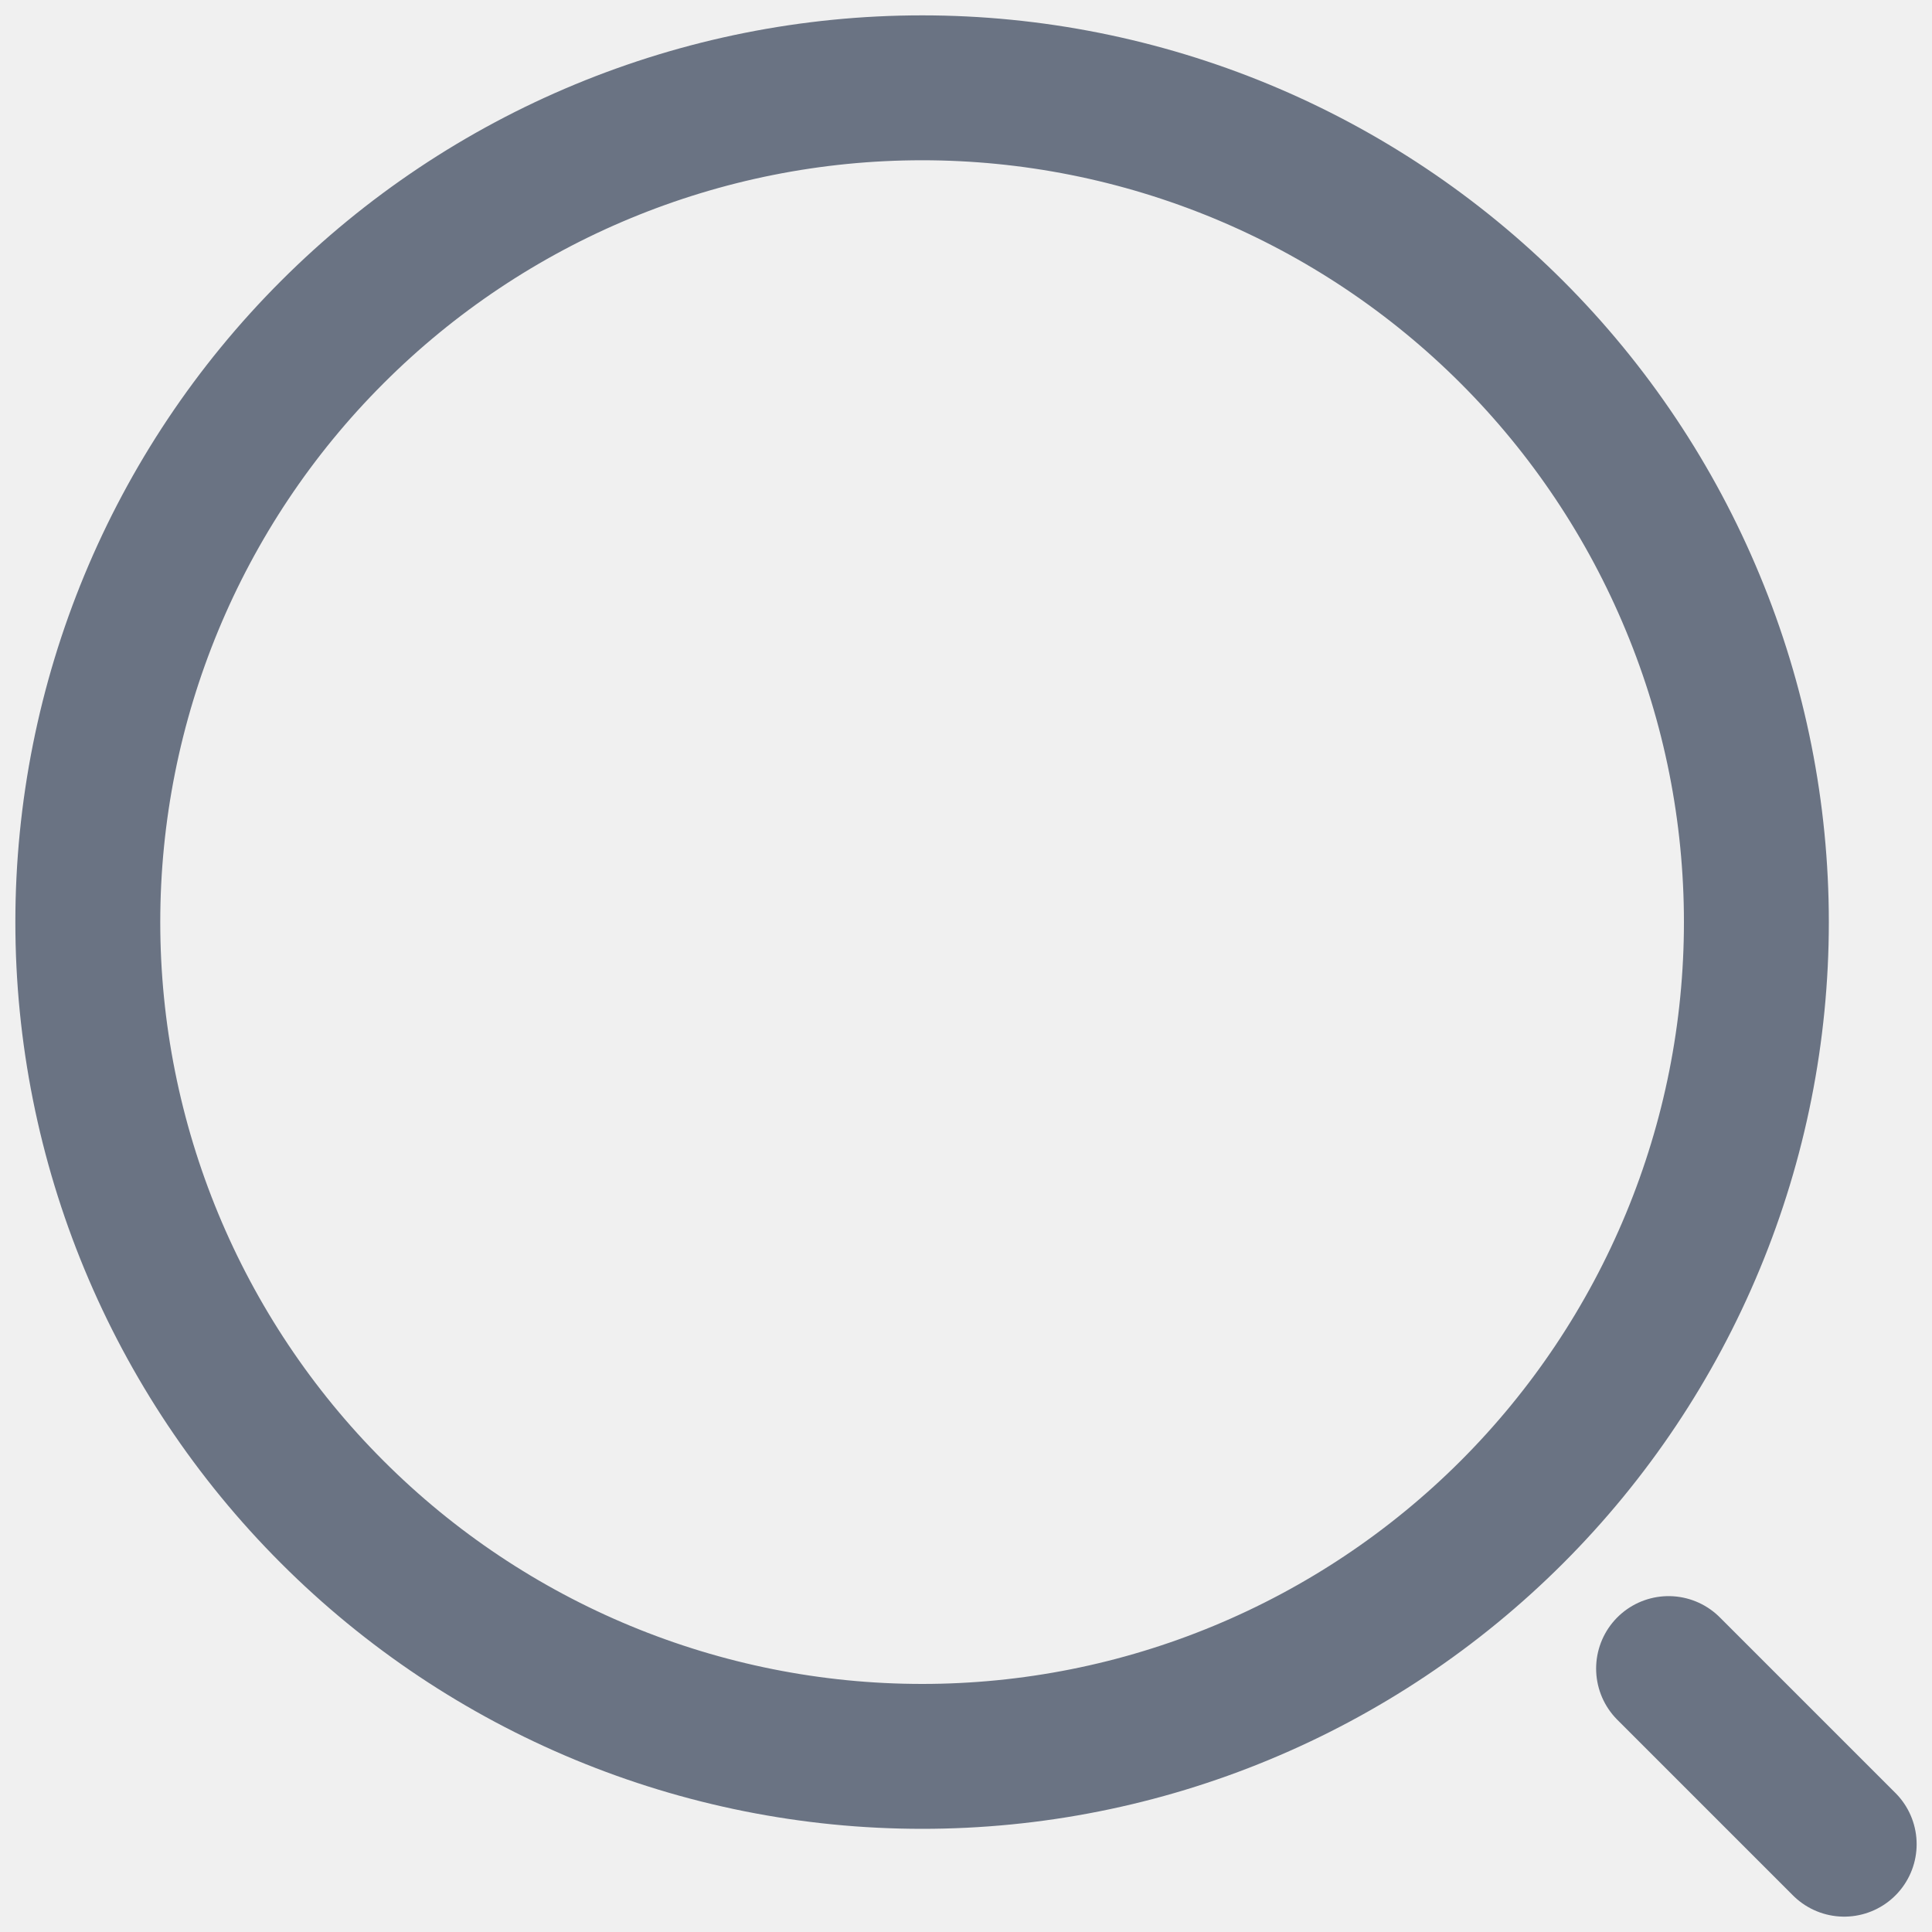
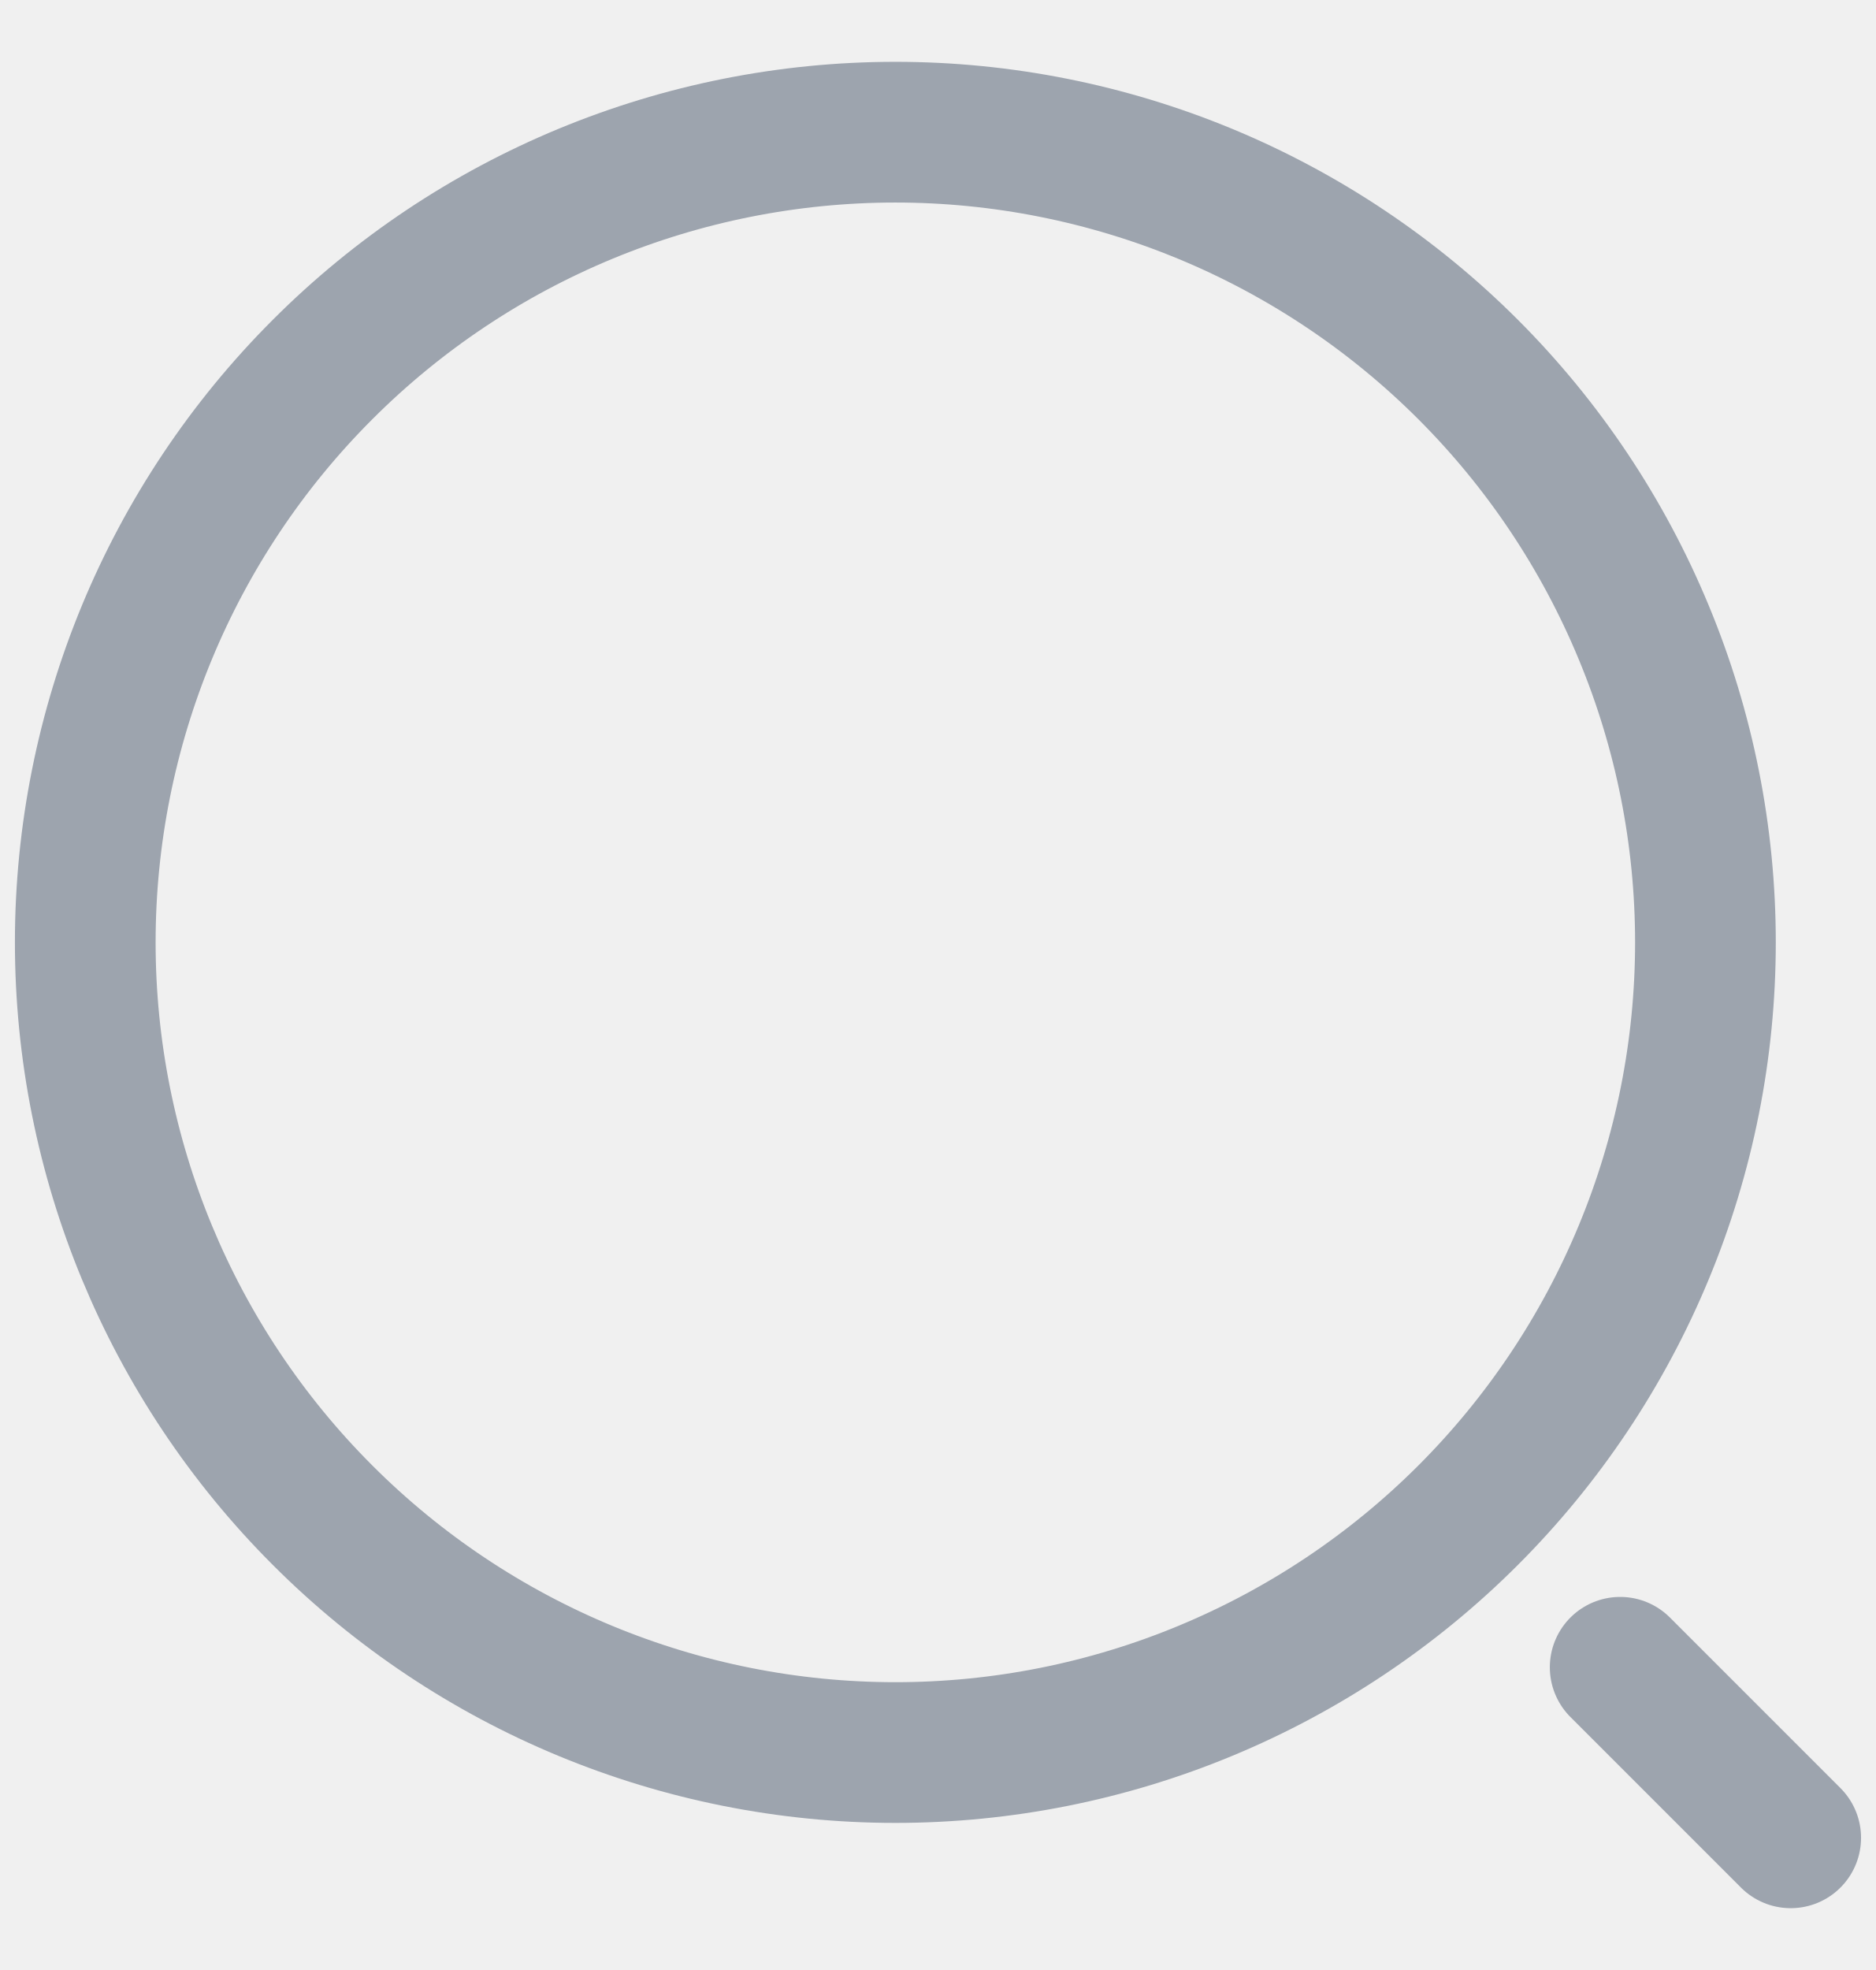
- <svg xmlns="http://www.w3.org/2000/svg" width="20" height="20" viewBox="0 0 20 20" fill="none">
-   <g clip-path="url(#clip0_252_920)">
-     <path d="M19.091 19.091L17.273 17.273M9.546 18.182C10.68 18.182 11.803 17.959 12.851 17.524C13.898 17.09 14.85 16.454 15.652 15.652C16.454 14.85 17.09 13.898 17.524 12.851C17.959 11.803 18.182 10.68 18.182 9.546C18.182 8.411 17.959 7.288 17.524 6.241C17.09 5.193 16.454 4.241 15.652 3.439C14.85 2.637 13.898 2.001 12.851 1.567C11.803 1.133 10.68 0.909 9.546 0.909C7.255 0.909 5.058 1.819 3.439 3.439C1.819 5.058 0.909 7.255 0.909 9.546C0.909 11.836 1.819 14.033 3.439 15.652C5.058 17.272 7.255 18.182 9.546 18.182V18.182Z" stroke="#6A7383" stroke-width="1.5" stroke-linecap="round" stroke-linejoin="round" />
+ <svg xmlns="http://www.w3.org/2000/svg" width="20" height="21" viewBox="0 0 20 21" fill="none">
+   <g id="Iconsax/Linear/searchnormal1" clip-path="url(#clip0_1_5365)">
+     <path id="Vector" d="M19.091 19.591L17.273 17.773M9.546 18.682C10.68 18.682 11.803 18.459 12.851 18.024C13.898 17.59 14.85 16.954 15.652 16.152C16.454 15.35 17.09 14.398 17.524 13.351C17.959 12.303 18.182 11.18 18.182 10.046C18.182 8.911 17.959 7.788 17.524 6.741C17.09 5.693 16.454 4.741 15.652 3.939C14.85 3.137 13.898 2.501 12.851 2.067C11.803 1.633 10.68 1.409 9.546 1.409C7.255 1.409 5.058 2.319 3.439 3.939C1.819 5.558 0.909 7.755 0.909 10.046C0.909 12.336 1.819 14.533 3.439 16.152C5.058 17.772 7.255 18.682 9.546 18.682V18.682Z" stroke="#9DA4AE" stroke-width="1.5" stroke-linecap="round" stroke-linejoin="round" />
  </g>
  <defs>
-     <clipPath id="clip0_252_920">
-       <rect width="20" height="20" fill="white" />
+     <clipPath id="clip0_1_5365">
+       <rect width="20" height="20" fill="white" transform="translate(0 0.5)" />
    </clipPath>
  </defs>
</svg>
